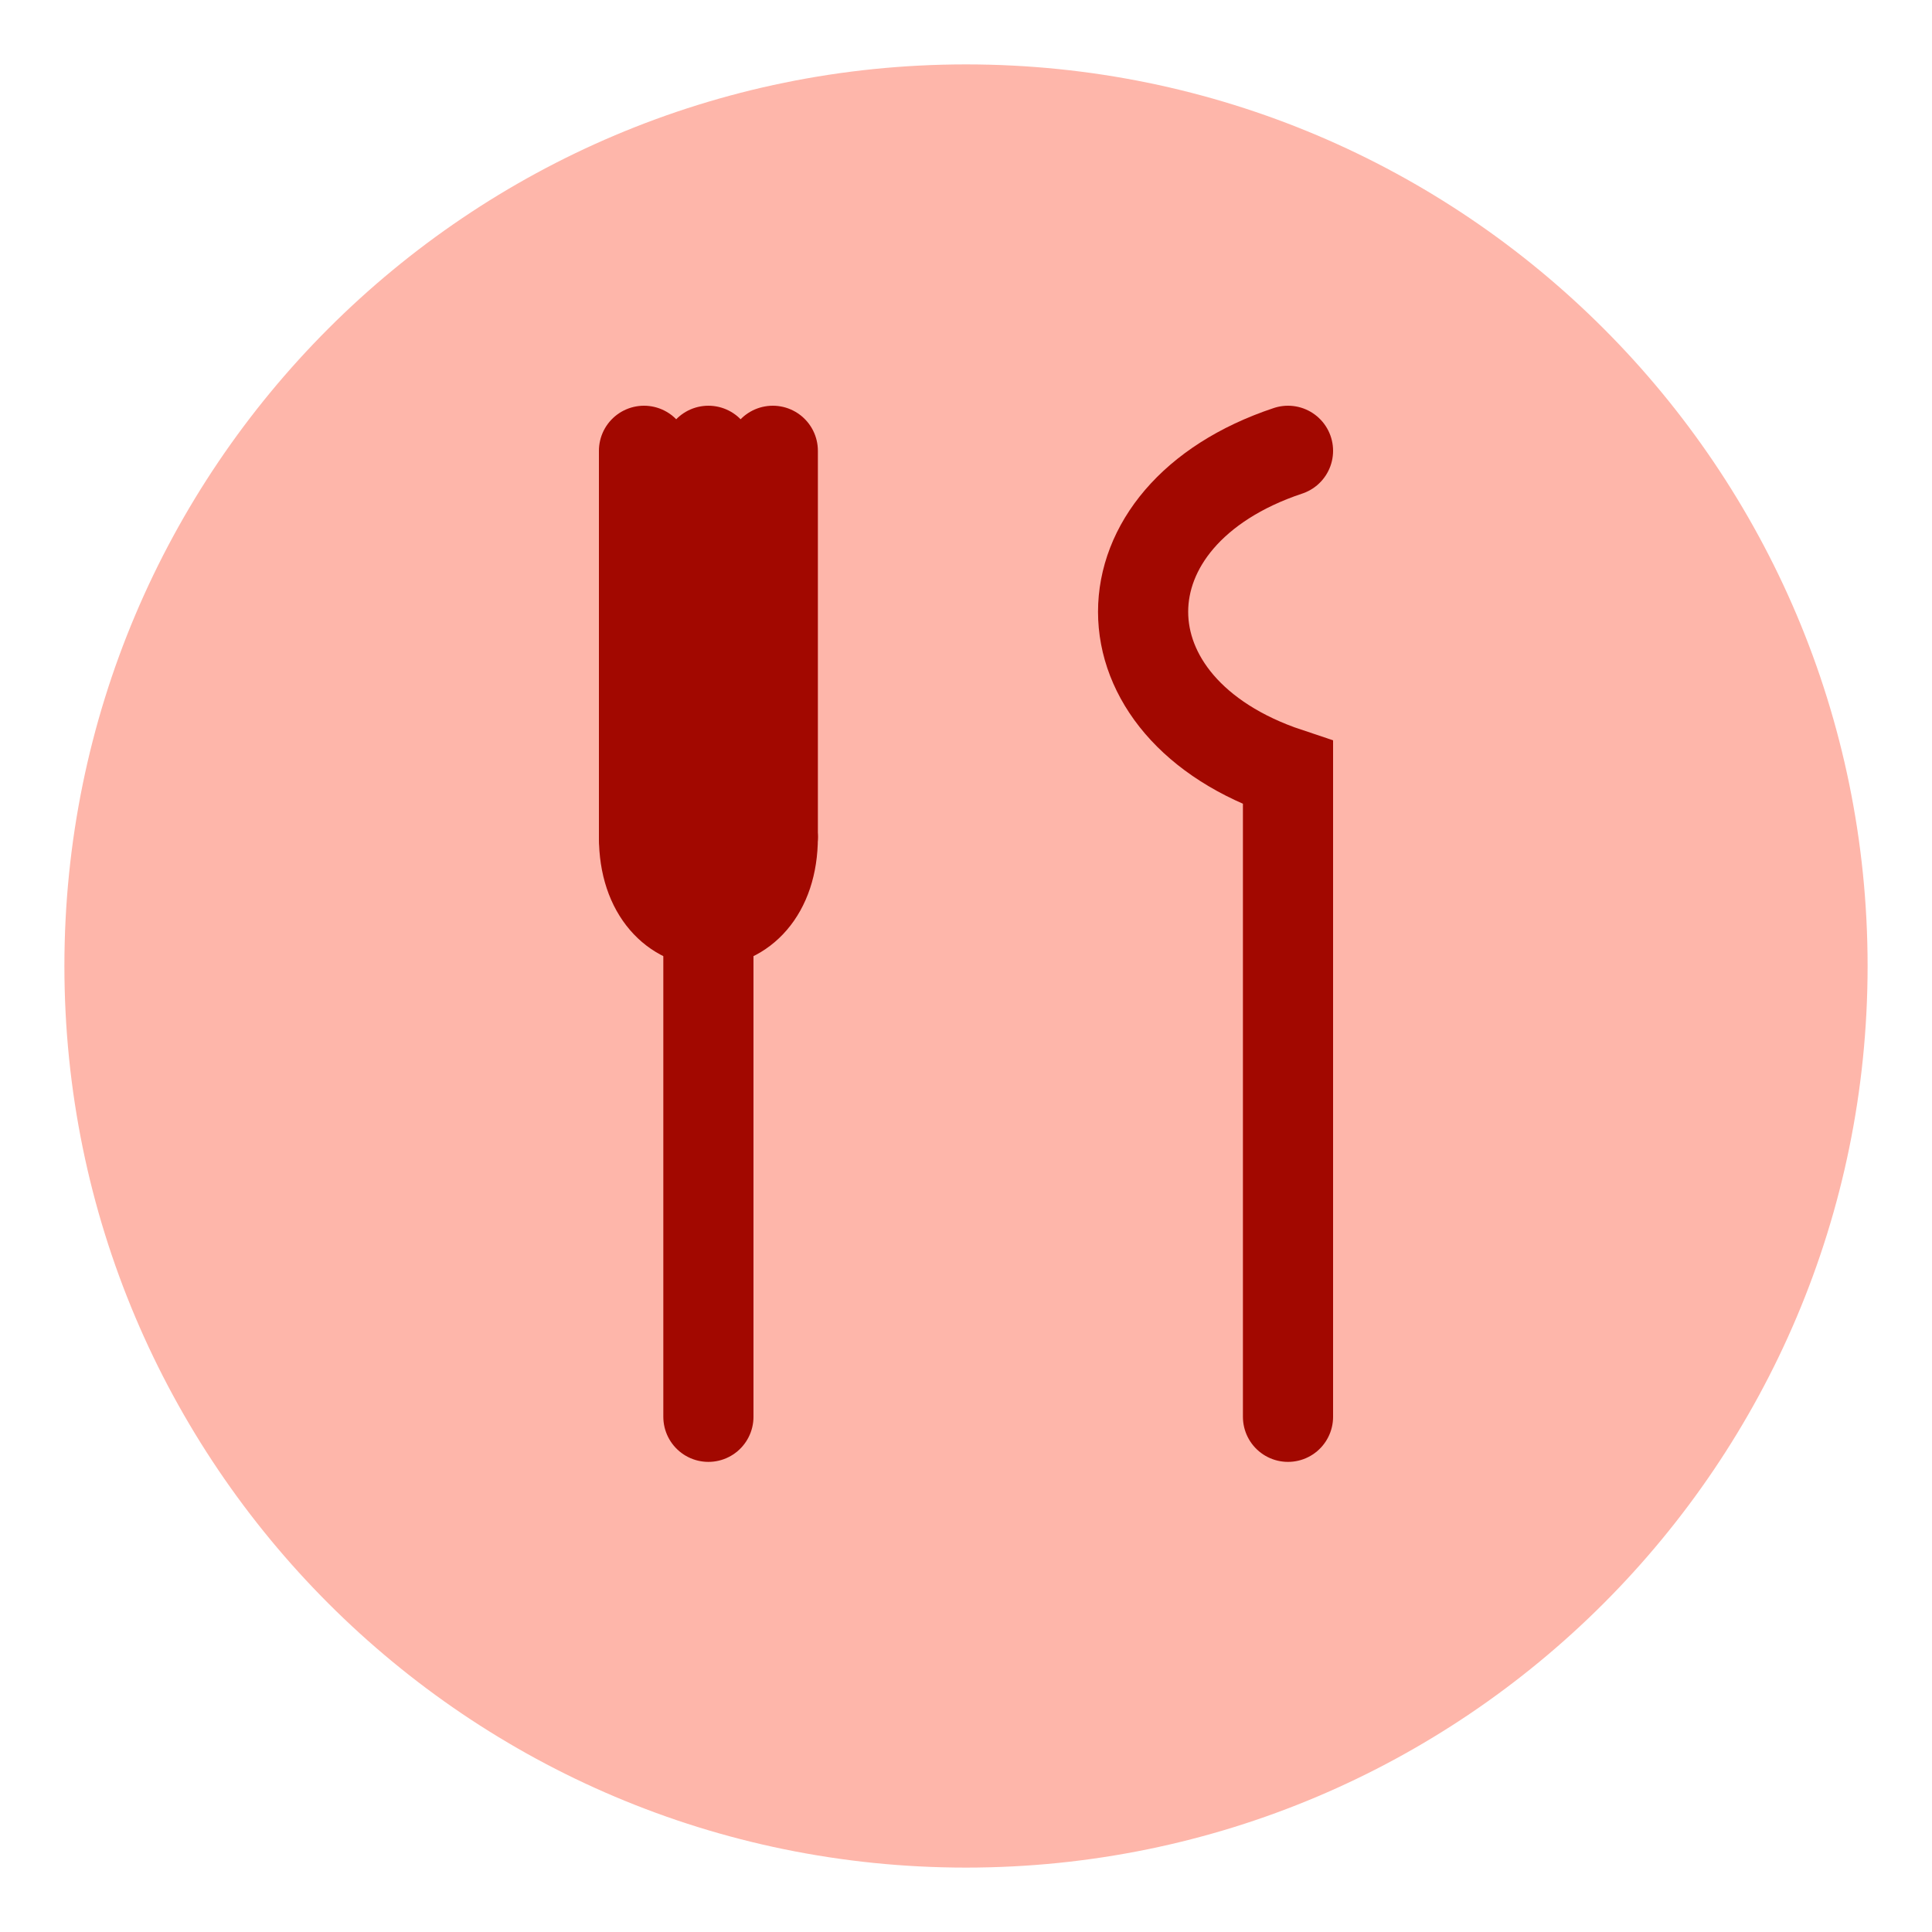
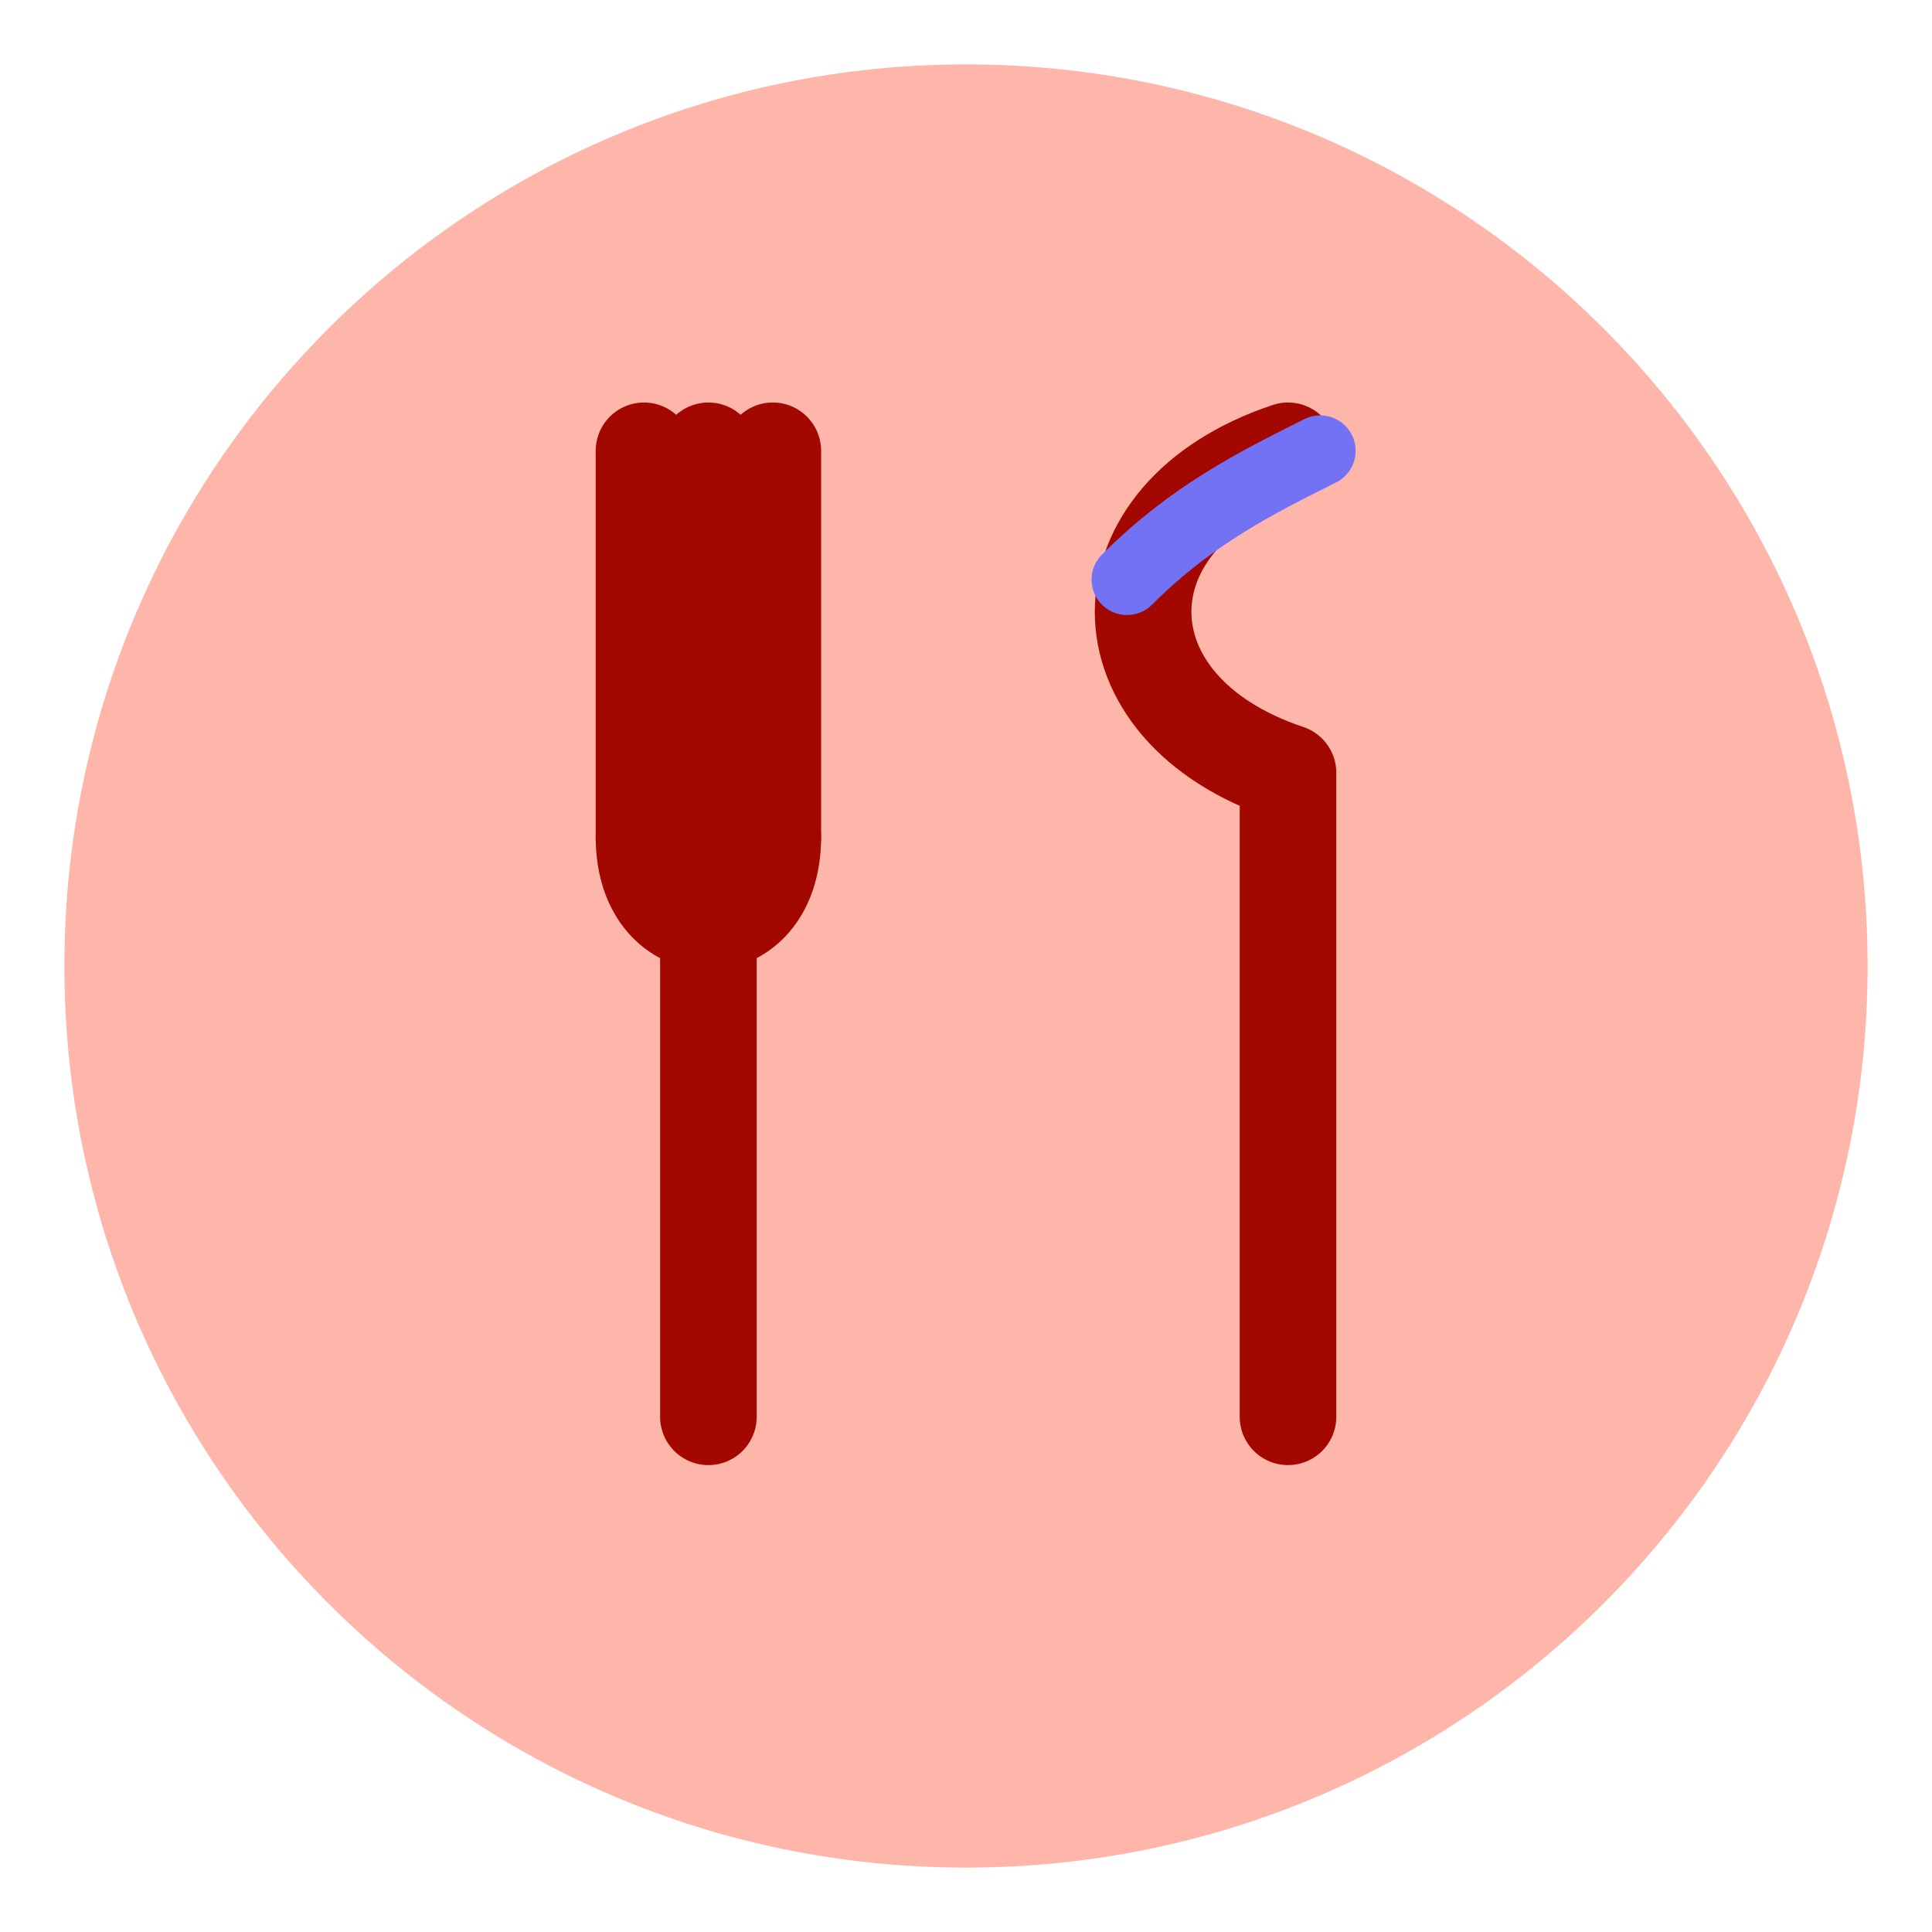
- <svg xmlns="http://www.w3.org/2000/svg" viewBox="0 0 60 60">
-   <circle cx="30" cy="30" r="28" fill="#feb6aa" />
-   <g stroke="#a20800" stroke-width="2.8" stroke-linecap="round" fill="none">
-     <path d="M20,14 V26 M24,14 V26 M22,14 V44" />
-     <path d="M20,26 C20,29.5 24,29.5 24,26" />
-     <path d="M40,14 C34,16 34,22 40,24 V44" />
+ <svg xmlns="http://www.w3.org/2000/svg" viewBox="0 0 60 60" role="img" aria-label="ItundaFace restaurant">
+   <circle cx="30" cy="30" r="28" fill="#FEB6AA" />
+   <g fill="none" stroke-linecap="round" stroke-linejoin="round">
+     <path d="M20 14v12M24 14v12M22 14v30" stroke="#A20800" stroke-width="3" />
+     <path d="M20 26c0 3.5 4 3.5 4 0" stroke="#A20800" stroke-width="3" />
+     <path d="M40 14c-6 2-6 8 0 10v20" stroke="#A20800" stroke-width="3" />
+     <path d="M35 18c2-2 4-3 6-4" stroke="#7472F4" stroke-width="2.2" />
  </g>
</svg>
